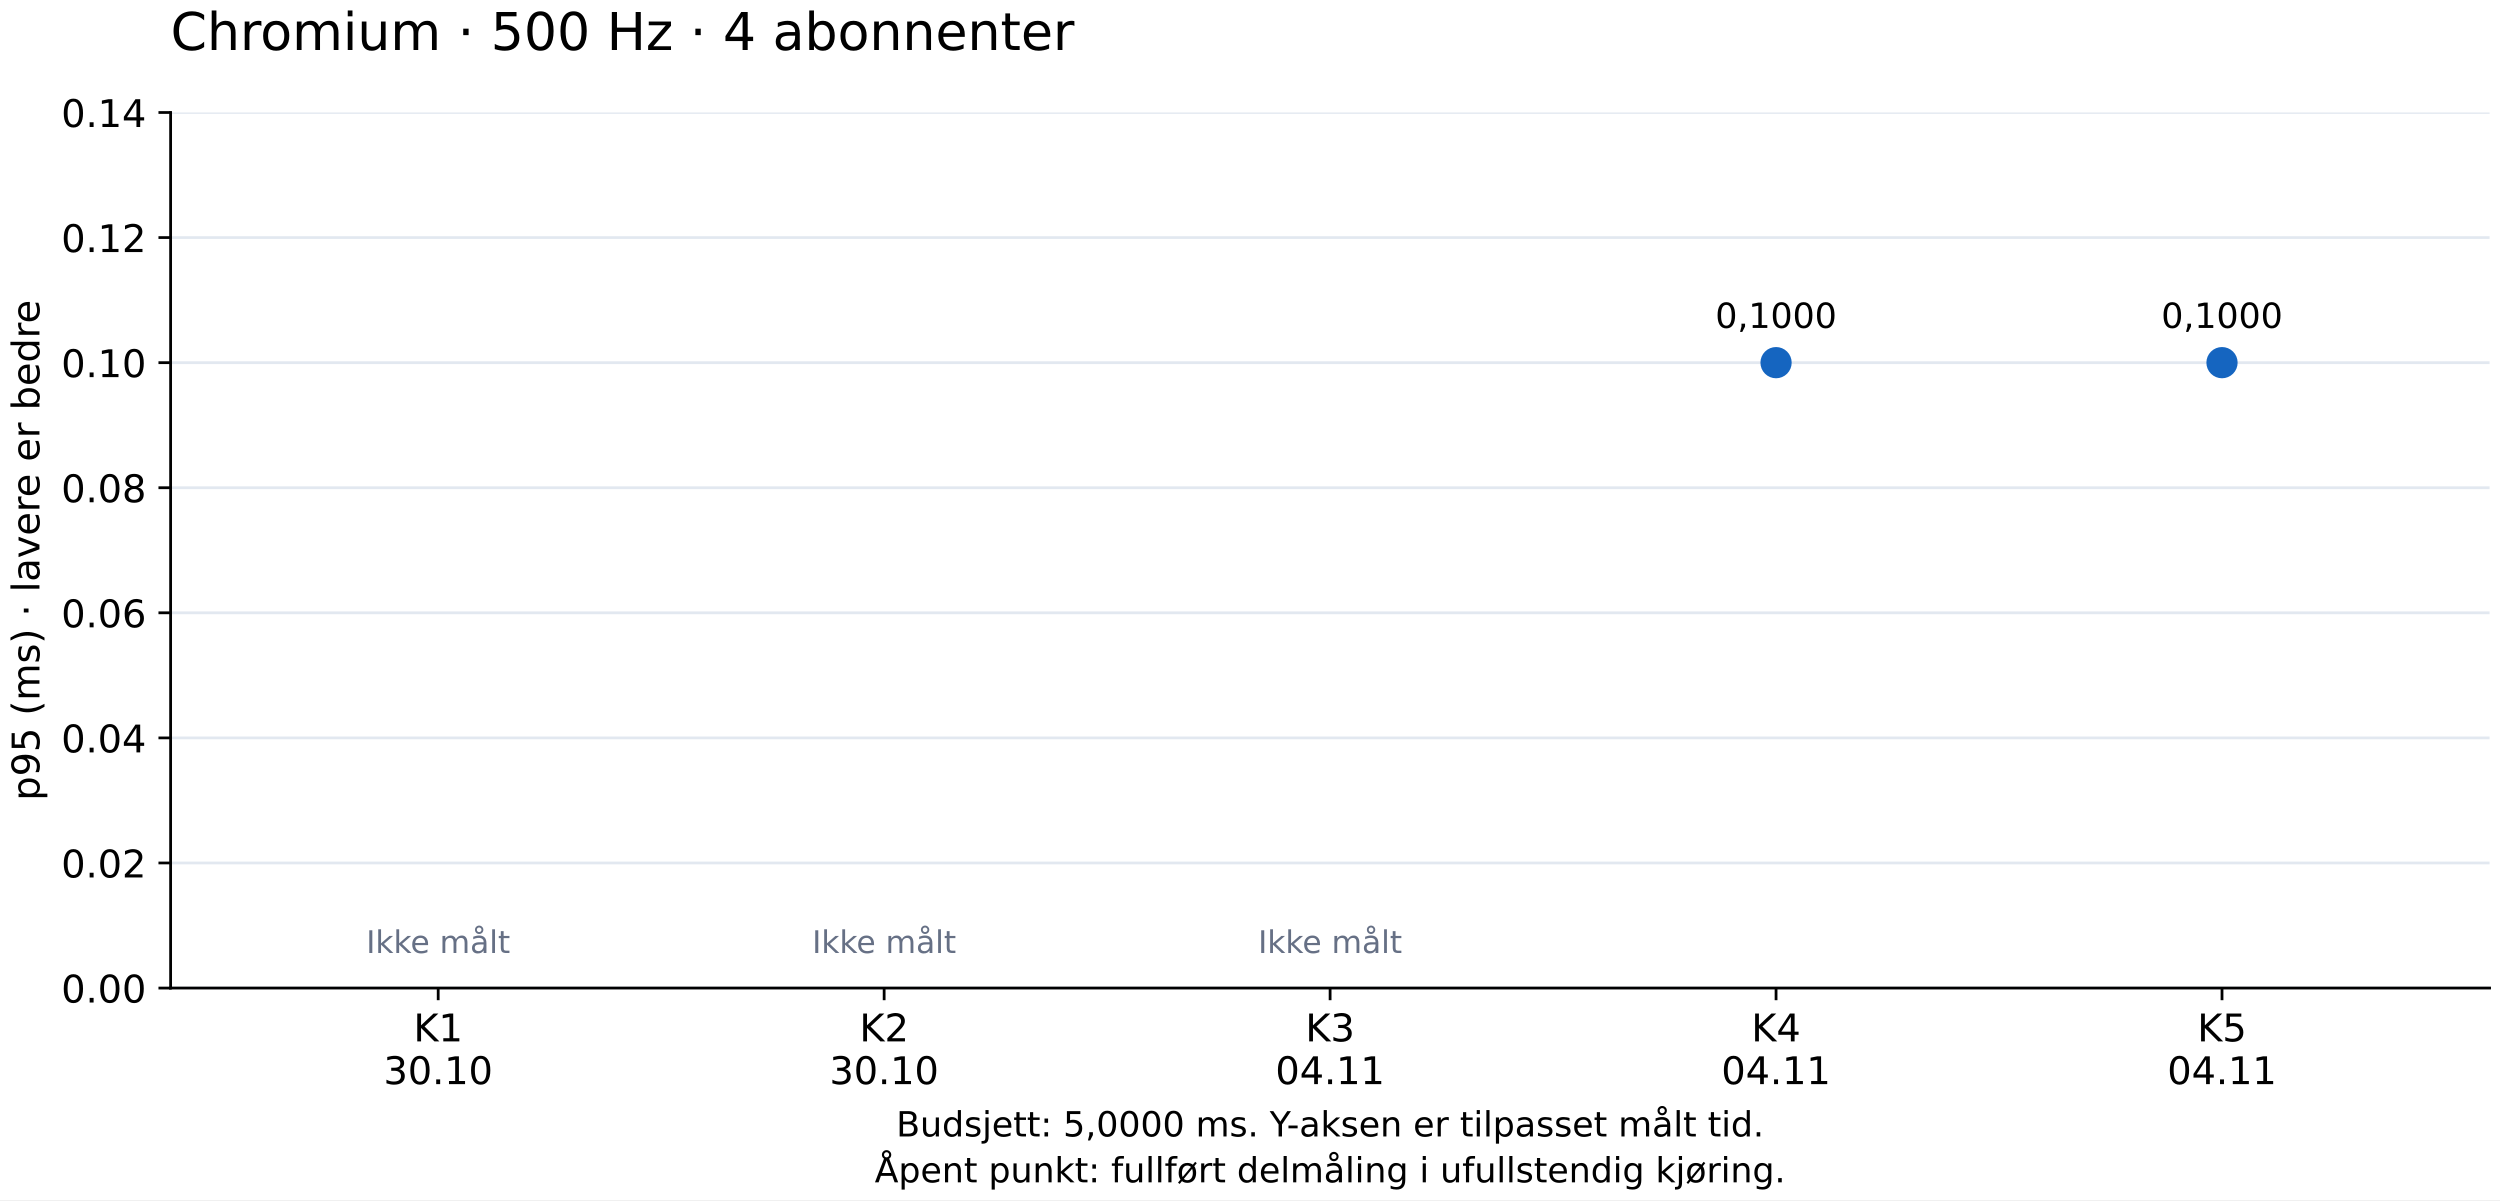
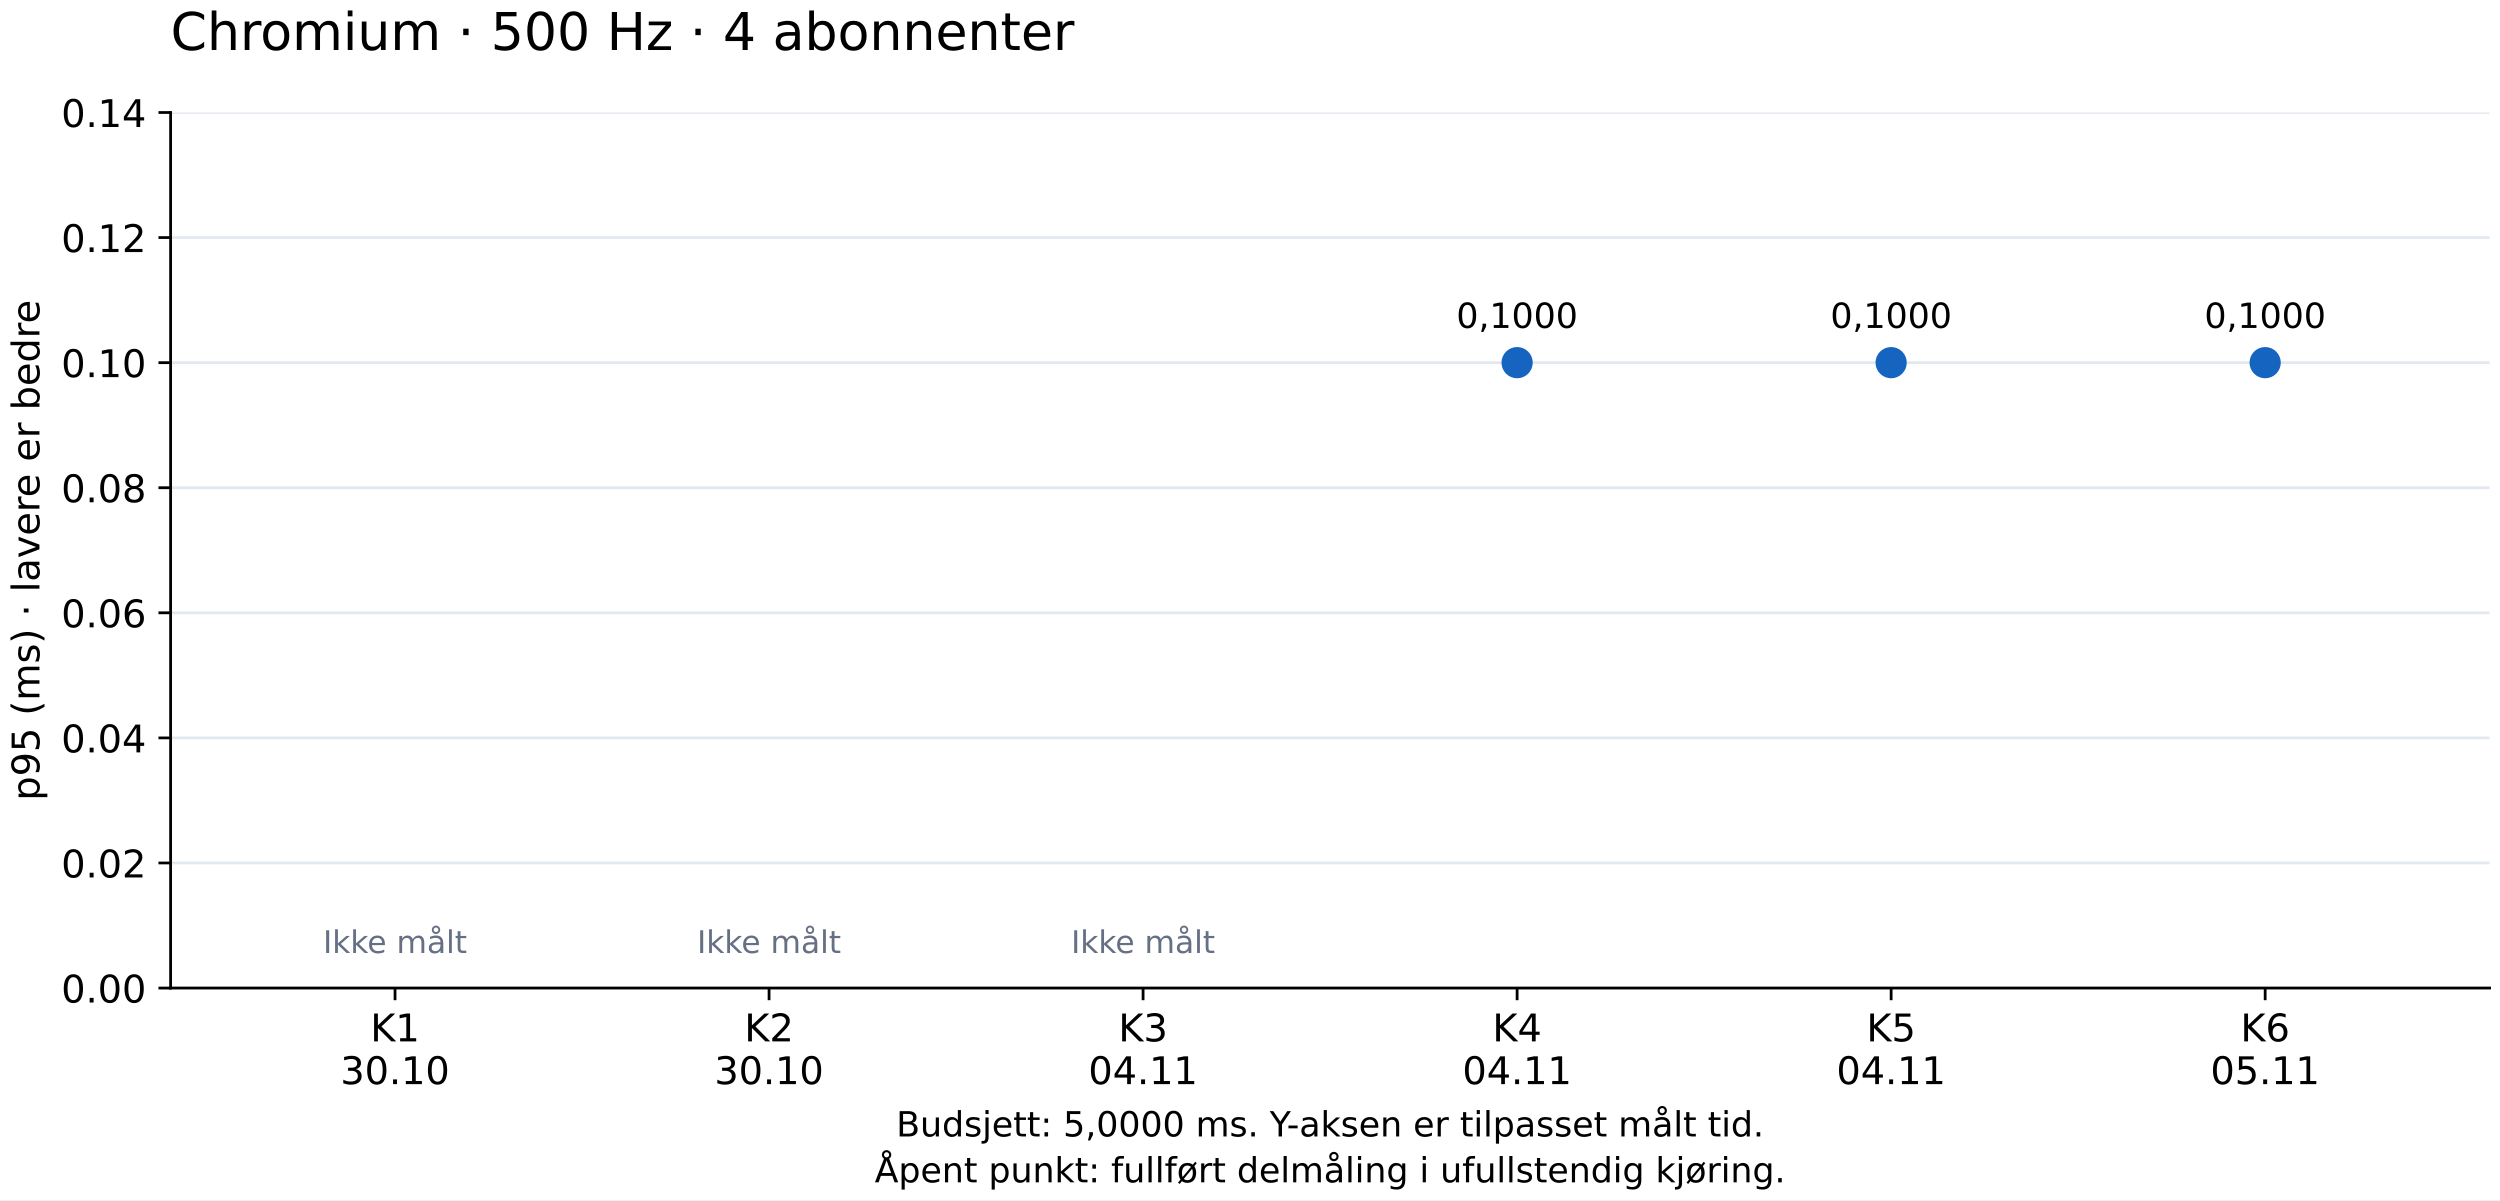
<svg xmlns="http://www.w3.org/2000/svg" xmlns:xlink="http://www.w3.org/1999/xlink" width="720pt" height="345.6pt" viewBox="0 0 720 345.6" version="1.1">
  <defs>
    <style type="text/css">*{stroke-linejoin: round; stroke-linecap: butt}</style>
  </defs>
  <g id="figure_1">
    <g id="patch_1">
      <path d="M 0 345.6  L 720 345.6  L 720 0  L 0 0  z " style="fill: #ffffff" />
    </g>
    <g id="axes_1">
      <g id="patch_2">
        <path d="M 49.138 284.558  L 717 284.558  L 717 32.398  L 49.138 32.398  z " style="fill: #ffffff" />
      </g>
      <g id="matplotlib.axis_1">
        <g id="xtick_1">
          <g id="line2d_1">
            <defs>
              <path id="m3a9fe52da0" d="M 0 0  L 0 3.5  " style="stroke: #000000; stroke-width: 0.8" />
            </defs>
            <g>
-               <use xlink:href="#m3a9fe52da0" x="126.199" y="284.558" style="stroke: #000000; stroke-width: 0.8" />
+               <use xlink:href="#m3a9fe52da0" x="113.77" y="284.558" style="stroke: #000000; stroke-width: 0.8" />
            </g>
          </g>
          <g id="text_1">
-             <text style="font-size: 11px; font-family: 'DejaVu Sans'" transform="translate(119.0931 299.9161)">K1</text>
-             <text style="font-size: 11px; font-family: 'DejaVu Sans'" transform="translate(110.4538 312.2337)">30.10</text>
+             <text style="font-size: 11px; font-family: 'DejaVu Sans'" transform="translate(106.6639 299.9161)">K1</text>
+             <text style="font-size: 11px; font-family: 'DejaVu Sans'" transform="translate(98.02464 312.2337)">30.10</text>
          </g>
        </g>
        <g id="xtick_2">
          <g id="line2d_2">
            <g>
-               <use xlink:href="#m3a9fe52da0" x="254.634" y="284.558" style="stroke: #000000; stroke-width: 0.8" />
+               <use xlink:href="#m3a9fe52da0" x="221.49" y="284.558" style="stroke: #000000; stroke-width: 0.8" />
            </g>
          </g>
          <g id="text_2">
-             <text style="font-size: 11px; font-family: 'DejaVu Sans'" transform="translate(247.528 299.9161)">K2</text>
-             <text style="font-size: 11px; font-family: 'DejaVu Sans'" transform="translate(238.8887 312.2337)">30.10</text>
+             <text style="font-size: 11px; font-family: 'DejaVu Sans'" transform="translate(214.3835 299.9161)">K2</text>
+             <text style="font-size: 11px; font-family: 'DejaVu Sans'" transform="translate(205.7442 312.2337)">30.10</text>
          </g>
        </g>
        <g id="xtick_3">
          <g id="line2d_3">
            <g>
-               <use xlink:href="#m3a9fe52da0" x="383.069" y="284.558" style="stroke: #000000; stroke-width: 0.8" />
+               <use xlink:href="#m3a9fe52da0" x="329.209" y="284.558" style="stroke: #000000; stroke-width: 0.8" />
            </g>
          </g>
          <g id="text_3">
-             <text style="font-size: 11px; font-family: 'DejaVu Sans'" transform="translate(375.9629 299.9161)">K3</text>
-             <text style="font-size: 11px; font-family: 'DejaVu Sans'" transform="translate(367.3236 312.2337)">04.11</text>
+             <text style="font-size: 11px; font-family: 'DejaVu Sans'" transform="translate(322.1031 299.9161)">K3</text>
+             <text style="font-size: 11px; font-family: 'DejaVu Sans'" transform="translate(313.4638 312.2337)">04.11</text>
          </g>
        </g>
        <g id="xtick_4">
          <g id="line2d_4">
            <g>
-               <use xlink:href="#m3a9fe52da0" x="511.504" y="284.558" style="stroke: #000000; stroke-width: 0.8" />
+               <use xlink:href="#m3a9fe52da0" x="436.929" y="284.558" style="stroke: #000000; stroke-width: 0.8" />
            </g>
          </g>
          <g id="text_4">
-             <text style="font-size: 11px; font-family: 'DejaVu Sans'" transform="translate(504.3978 299.9161)">K4</text>
-             <text style="font-size: 11px; font-family: 'DejaVu Sans'" transform="translate(495.7585 312.2337)">04.11</text>
+             <text style="font-size: 11px; font-family: 'DejaVu Sans'" transform="translate(429.8227 299.9161)">K4</text>
+             <text style="font-size: 11px; font-family: 'DejaVu Sans'" transform="translate(421.1834 312.2337)">04.11</text>
          </g>
        </g>
        <g id="xtick_5">
          <g id="line2d_5">
            <g>
-               <use xlink:href="#m3a9fe52da0" x="639.939" y="284.558" style="stroke: #000000; stroke-width: 0.8" />
+               <use xlink:href="#m3a9fe52da0" x="544.648" y="284.558" style="stroke: #000000; stroke-width: 0.8" />
            </g>
          </g>
          <g id="text_5">
-             <text style="font-size: 11px; font-family: 'DejaVu Sans'" transform="translate(632.8327 299.9161)">K5</text>
-             <text style="font-size: 11px; font-family: 'DejaVu Sans'" transform="translate(624.1934 312.2337)">04.11</text>
-           </g>
-         </g>
-         <g id="text_6">
+             <text style="font-size: 11px; font-family: 'DejaVu Sans'" transform="translate(537.5423 299.9161)">K5</text>
+             <text style="font-size: 11px; font-family: 'DejaVu Sans'" transform="translate(528.903 312.2337)">04.11</text>
+           </g>
+         </g>
+         <g id="xtick_6">
+           <g id="line2d_6">
+             <g>
+               <use xlink:href="#m3a9fe52da0" x="652.368" y="284.558" style="stroke: #000000; stroke-width: 0.8" />
+             </g>
+           </g>
+           <g id="text_6">
+             <text style="font-size: 11px; font-family: 'DejaVu Sans'" transform="translate(645.2618 299.9161)">K6</text>
+             <text style="font-size: 11px; font-family: 'DejaVu Sans'" transform="translate(636.6225 312.2337)">05.11</text>
+           </g>
+         </g>
+         <g id="text_7">
          <text style="font-size: 10px; font-family: 'DejaVu Sans'" transform="translate(258.1136 327.301)">Budsjett: 5,0000 ms. Y-aksen er tilpasset målt tid.</text>
          <text style="font-size: 10px; font-family: 'DejaVu Sans'" transform="translate(251.9128 340.5201)">Åpent punkt: fullført delmåling i ufullstendig kjøring.</text>
        </g>
      </g>
      <g id="matplotlib.axis_2">
        <g id="ytick_1">
-           <g id="line2d_6">
+           <g id="line2d_7">
            <path d="M 49.138 284.558  L 717 284.558  " clip-path="url(#p95cb57f00c)" style="fill: none; stroke: #e2e8f0; stroke-width: 0.8; stroke-linecap: square" />
          </g>
-           <g id="line2d_7">
+           <g id="line2d_8">
            <defs>
              <path id="m56f8623be5" d="M 0 0  L -3.5 0  " style="stroke: #000000; stroke-width: 0.8" />
            </defs>
            <g>
              <use xlink:href="#m56f8623be5" x="49.138" y="284.558" style="stroke: #000000; stroke-width: 0.8" />
            </g>
          </g>
-           <g id="text_7">
+           <g id="text_8">
            <text style="font-size: 11px; font-family: 'DejaVu Sans'; text-anchor: end" x="42.138" y="288.737" transform="rotate(-0 42.13837 288.7369)">0.00</text>
          </g>
        </g>
        <g id="ytick_2">
-           <g id="line2d_8">
+           <g id="line2d_9">
            <path d="M 49.138 248.535  L 717 248.535  " clip-path="url(#p95cb57f00c)" style="fill: none; stroke: #e2e8f0; stroke-width: 0.8; stroke-linecap: square" />
          </g>
-           <g id="line2d_9">
+           <g id="line2d_10">
            <g>
              <use xlink:href="#m56f8623be5" x="49.138" y="248.535" style="stroke: #000000; stroke-width: 0.8" />
            </g>
          </g>
-           <g id="text_8">
+           <g id="text_9">
            <text style="font-size: 11px; font-family: 'DejaVu Sans'; text-anchor: end" x="42.138" y="252.714" transform="rotate(-0 42.13837 252.7141)">0.02</text>
          </g>
        </g>
        <g id="ytick_3">
-           <g id="line2d_10">
+           <g id="line2d_11">
            <path d="M 49.138 212.512  L 717 212.512  " clip-path="url(#p95cb57f00c)" style="fill: none; stroke: #e2e8f0; stroke-width: 0.8; stroke-linecap: square" />
          </g>
-           <g id="line2d_11">
+           <g id="line2d_12">
            <g>
              <use xlink:href="#m56f8623be5" x="49.138" y="212.512" style="stroke: #000000; stroke-width: 0.8" />
            </g>
          </g>
-           <g id="text_9">
+           <g id="text_10">
            <text style="font-size: 11px; font-family: 'DejaVu Sans'; text-anchor: end" x="42.138" y="216.691" transform="rotate(-0 42.13837 216.6912)">0.04</text>
          </g>
        </g>
        <g id="ytick_4">
-           <g id="line2d_12">
+           <g id="line2d_13">
            <path d="M 49.138 176.489  L 717 176.489  " clip-path="url(#p95cb57f00c)" style="fill: none; stroke: #e2e8f0; stroke-width: 0.8; stroke-linecap: square" />
          </g>
-           <g id="line2d_13">
+           <g id="line2d_14">
            <g>
              <use xlink:href="#m56f8623be5" x="49.138" y="176.489" style="stroke: #000000; stroke-width: 0.8" />
            </g>
          </g>
-           <g id="text_10">
+           <g id="text_11">
            <text style="font-size: 11px; font-family: 'DejaVu Sans'; text-anchor: end" x="42.138" y="180.668" transform="rotate(-0 42.13837 180.6684)">0.06</text>
          </g>
        </g>
        <g id="ytick_5">
-           <g id="line2d_14">
+           <g id="line2d_15">
            <path d="M 49.138 140.466  L 717 140.466  " clip-path="url(#p95cb57f00c)" style="fill: none; stroke: #e2e8f0; stroke-width: 0.8; stroke-linecap: square" />
          </g>
-           <g id="line2d_15">
+           <g id="line2d_16">
            <g>
              <use xlink:href="#m56f8623be5" x="49.138" y="140.466" style="stroke: #000000; stroke-width: 0.8" />
            </g>
          </g>
-           <g id="text_11">
+           <g id="text_12">
            <text style="font-size: 11px; font-family: 'DejaVu Sans'; text-anchor: end" x="42.138" y="144.646" transform="rotate(-0 42.13837 144.6456)">0.08</text>
          </g>
        </g>
        <g id="ytick_6">
-           <g id="line2d_16">
+           <g id="line2d_17">
            <path d="M 49.138 104.444  L 717 104.444  " clip-path="url(#p95cb57f00c)" style="fill: none; stroke: #e2e8f0; stroke-width: 0.8; stroke-linecap: square" />
          </g>
-           <g id="line2d_17">
+           <g id="line2d_18">
            <g>
              <use xlink:href="#m56f8623be5" x="49.138" y="104.444" style="stroke: #000000; stroke-width: 0.8" />
            </g>
          </g>
-           <g id="text_12">
+           <g id="text_13">
            <text style="font-size: 11px; font-family: 'DejaVu Sans'; text-anchor: end" x="42.138" y="108.623" transform="rotate(-0 42.13837 108.6227)">0.10</text>
          </g>
        </g>
        <g id="ytick_7">
-           <g id="line2d_18">
+           <g id="line2d_19">
            <path d="M 49.138 68.421  L 717 68.421  " clip-path="url(#p95cb57f00c)" style="fill: none; stroke: #e2e8f0; stroke-width: 0.8; stroke-linecap: square" />
          </g>
-           <g id="line2d_19">
+           <g id="line2d_20">
            <g>
              <use xlink:href="#m56f8623be5" x="49.138" y="68.421" style="stroke: #000000; stroke-width: 0.8" />
            </g>
          </g>
-           <g id="text_13">
+           <g id="text_14">
            <text style="font-size: 11px; font-family: 'DejaVu Sans'; text-anchor: end" x="42.138" y="72.6" transform="rotate(-0 42.13837 72.59988)">0.12</text>
          </g>
        </g>
        <g id="ytick_8">
-           <g id="line2d_20">
+           <g id="line2d_21">
            <path d="M 49.138 32.398  L 717 32.398  " clip-path="url(#p95cb57f00c)" style="fill: none; stroke: #e2e8f0; stroke-width: 0.8; stroke-linecap: square" />
          </g>
-           <g id="line2d_21">
+           <g id="line2d_22">
            <g>
              <use xlink:href="#m56f8623be5" x="49.138" y="32.398" style="stroke: #000000; stroke-width: 0.8" />
            </g>
          </g>
-           <g id="text_14">
+           <g id="text_15">
            <text style="font-size: 11px; font-family: 'DejaVu Sans'; text-anchor: end" x="42.138" y="36.577" transform="rotate(-0 42.13837 36.57704)">0.14</text>
          </g>
        </g>
-         <g id="text_15">
+         <g id="text_16">
          <text style="font-size: 11px; font-family: 'DejaVu Sans'; text-anchor: middle" x="11.359" y="158.478" transform="rotate(-90 11.35852 158.4778)">p95 (ms) · lavere er bedre</text>
        </g>
      </g>
-       <g id="line2d_22">
-         <path d="M 511.504 104.444  " clip-path="url(#p95cb57f00c)" style="fill: none; stroke: #1565c0; stroke-width: 1.5; stroke-linecap: square" />
+       <g id="line2d_23">
+         <path d="M 436.929 104.444  " clip-path="url(#p95cb57f00c)" style="fill: none; stroke: #1565c0; stroke-width: 1.5; stroke-linecap: square" />
        <defs>
          <path id="mcbb12d0c3e" d="M 0 4  C 1.061 4 2.078 3.579 2.828 2.828  C 3.579 2.078 4 1.061 4 0  C 4 -1.061 3.579 -2.078 2.828 -2.828  C 2.078 -3.579 1.061 -4 0 -4  C -1.061 -4 -2.078 -3.579 -2.828 -2.828  C -3.579 -2.078 -4 -1.061 -4 0  C -4 1.061 -3.579 2.078 -2.828 2.828  C -2.078 3.579 -1.061 4 0 4  z " style="stroke: #1565c0" />
        </defs>
        <g clip-path="url(#p95cb57f00c)">
-           <use xlink:href="#mcbb12d0c3e" x="511.504" y="104.444" style="fill: #1565c0; stroke: #1565c0" />
-         </g>
-       </g>
-       <g id="line2d_23">
-         <path d="M 639.939 104.444  " clip-path="url(#p95cb57f00c)" style="fill: none; stroke: #1565c0; stroke-width: 1.5; stroke-linecap: square" />
+           <use xlink:href="#mcbb12d0c3e" x="436.929" y="104.444" style="fill: #1565c0; stroke: #1565c0" />
+         </g>
+       </g>
+       <g id="line2d_24">
+         <path d="M 544.648 104.444  " clip-path="url(#p95cb57f00c)" style="fill: none; stroke: #1565c0; stroke-width: 1.5; stroke-linecap: square" />
        <g clip-path="url(#p95cb57f00c)">
-           <use xlink:href="#mcbb12d0c3e" x="639.939" y="104.444" style="fill: #1565c0; stroke: #1565c0" />
+           <use xlink:href="#mcbb12d0c3e" x="544.648" y="104.444" style="fill: #1565c0; stroke: #1565c0" />
+         </g>
+       </g>
+       <g id="line2d_25">
+         <path d="M 652.368 104.444  " clip-path="url(#p95cb57f00c)" style="fill: none; stroke: #1565c0; stroke-width: 1.5; stroke-linecap: square" />
+         <g clip-path="url(#p95cb57f00c)">
+           <use xlink:href="#mcbb12d0c3e" x="652.368" y="104.444" style="fill: #1565c0; stroke: #1565c0" />
        </g>
      </g>
      <g id="patch_3">
        <path d="M 49.138 284.558  L 49.138 32.398  " style="fill: none; stroke: #000000; stroke-width: 0.8; stroke-linejoin: miter; stroke-linecap: square" />
      </g>
      <g id="patch_4">
        <path d="M 49.138 284.558  L 717 284.558  " style="fill: none; stroke: #000000; stroke-width: 0.8; stroke-linejoin: miter; stroke-linecap: square" />
      </g>
-       <g id="text_16">
-         <text style="font-size: 9px; font-family: 'DejaVu Sans'; text-anchor: middle; fill: #667085" x="126.199" y="274.471" transform="rotate(-0 126.1993 274.4714)">Ikke målt</text>
-       </g>
      <g id="text_17">
-         <text style="font-size: 9px; font-family: 'DejaVu Sans'; text-anchor: middle; fill: #667085" x="254.634" y="274.471" transform="rotate(-0 254.6342 274.4714)">Ikke målt</text>
+         <text style="font-size: 9px; font-family: 'DejaVu Sans'; text-anchor: middle; fill: #667085" x="113.77" y="274.471" transform="rotate(-0 113.7701 274.4714)">Ikke målt</text>
      </g>
      <g id="text_18">
-         <text style="font-size: 9px; font-family: 'DejaVu Sans'; text-anchor: middle; fill: #667085" x="383.069" y="274.471" transform="rotate(-0 383.0691 274.4714)">Ikke målt</text>
+         <text style="font-size: 9px; font-family: 'DejaVu Sans'; text-anchor: middle; fill: #667085" x="221.49" y="274.471" transform="rotate(-0 221.4897 274.4714)">Ikke målt</text>
      </g>
      <g id="text_19">
-         <text style="font-size: 10px; font-family: 'DejaVu Sans'; text-anchor: middle" x="511.504" y="94.444" transform="rotate(-0 511.5039 94.44358)">0,1000</text>
+         <text style="font-size: 9px; font-family: 'DejaVu Sans'; text-anchor: middle; fill: #667085" x="329.209" y="274.471" transform="rotate(-0 329.2093 274.4714)">Ikke målt</text>
      </g>
      <g id="text_20">
-         <text style="font-size: 10px; font-family: 'DejaVu Sans'; text-anchor: middle" x="639.939" y="94.444" transform="rotate(-0 639.9388 94.44358)">0,1000</text>
+         <text style="font-size: 10px; font-family: 'DejaVu Sans'; text-anchor: middle" x="436.929" y="94.444" transform="rotate(-0 436.9289 94.44358)">0,1000</text>
      </g>
      <g id="text_21">
+         <text style="font-size: 10px; font-family: 'DejaVu Sans'; text-anchor: middle" x="544.648" y="94.444" transform="rotate(-0 544.6484 94.44358)">0,1000</text>
+       </g>
+       <g id="text_22">
+         <text style="font-size: 10px; font-family: 'DejaVu Sans'; text-anchor: middle" x="652.368" y="94.444" transform="rotate(-0 652.368 94.44358)">0,1000</text>
+       </g>
+       <g id="text_23">
        <text style="font-size: 15px; font-family: 'DejaVu Sans'; text-anchor: start" x="49.138" y="14.398" transform="rotate(-0 49.13837 14.3979)">Chromium · 500 Hz · 4 abonnenter</text>
      </g>
    </g>
  </g>
  <defs>
    <clipPath id="p95cb57f00c">
      <rect x="49.138" y="32.398" width="667.861" height="252.16" />
    </clipPath>
  </defs>
</svg>
